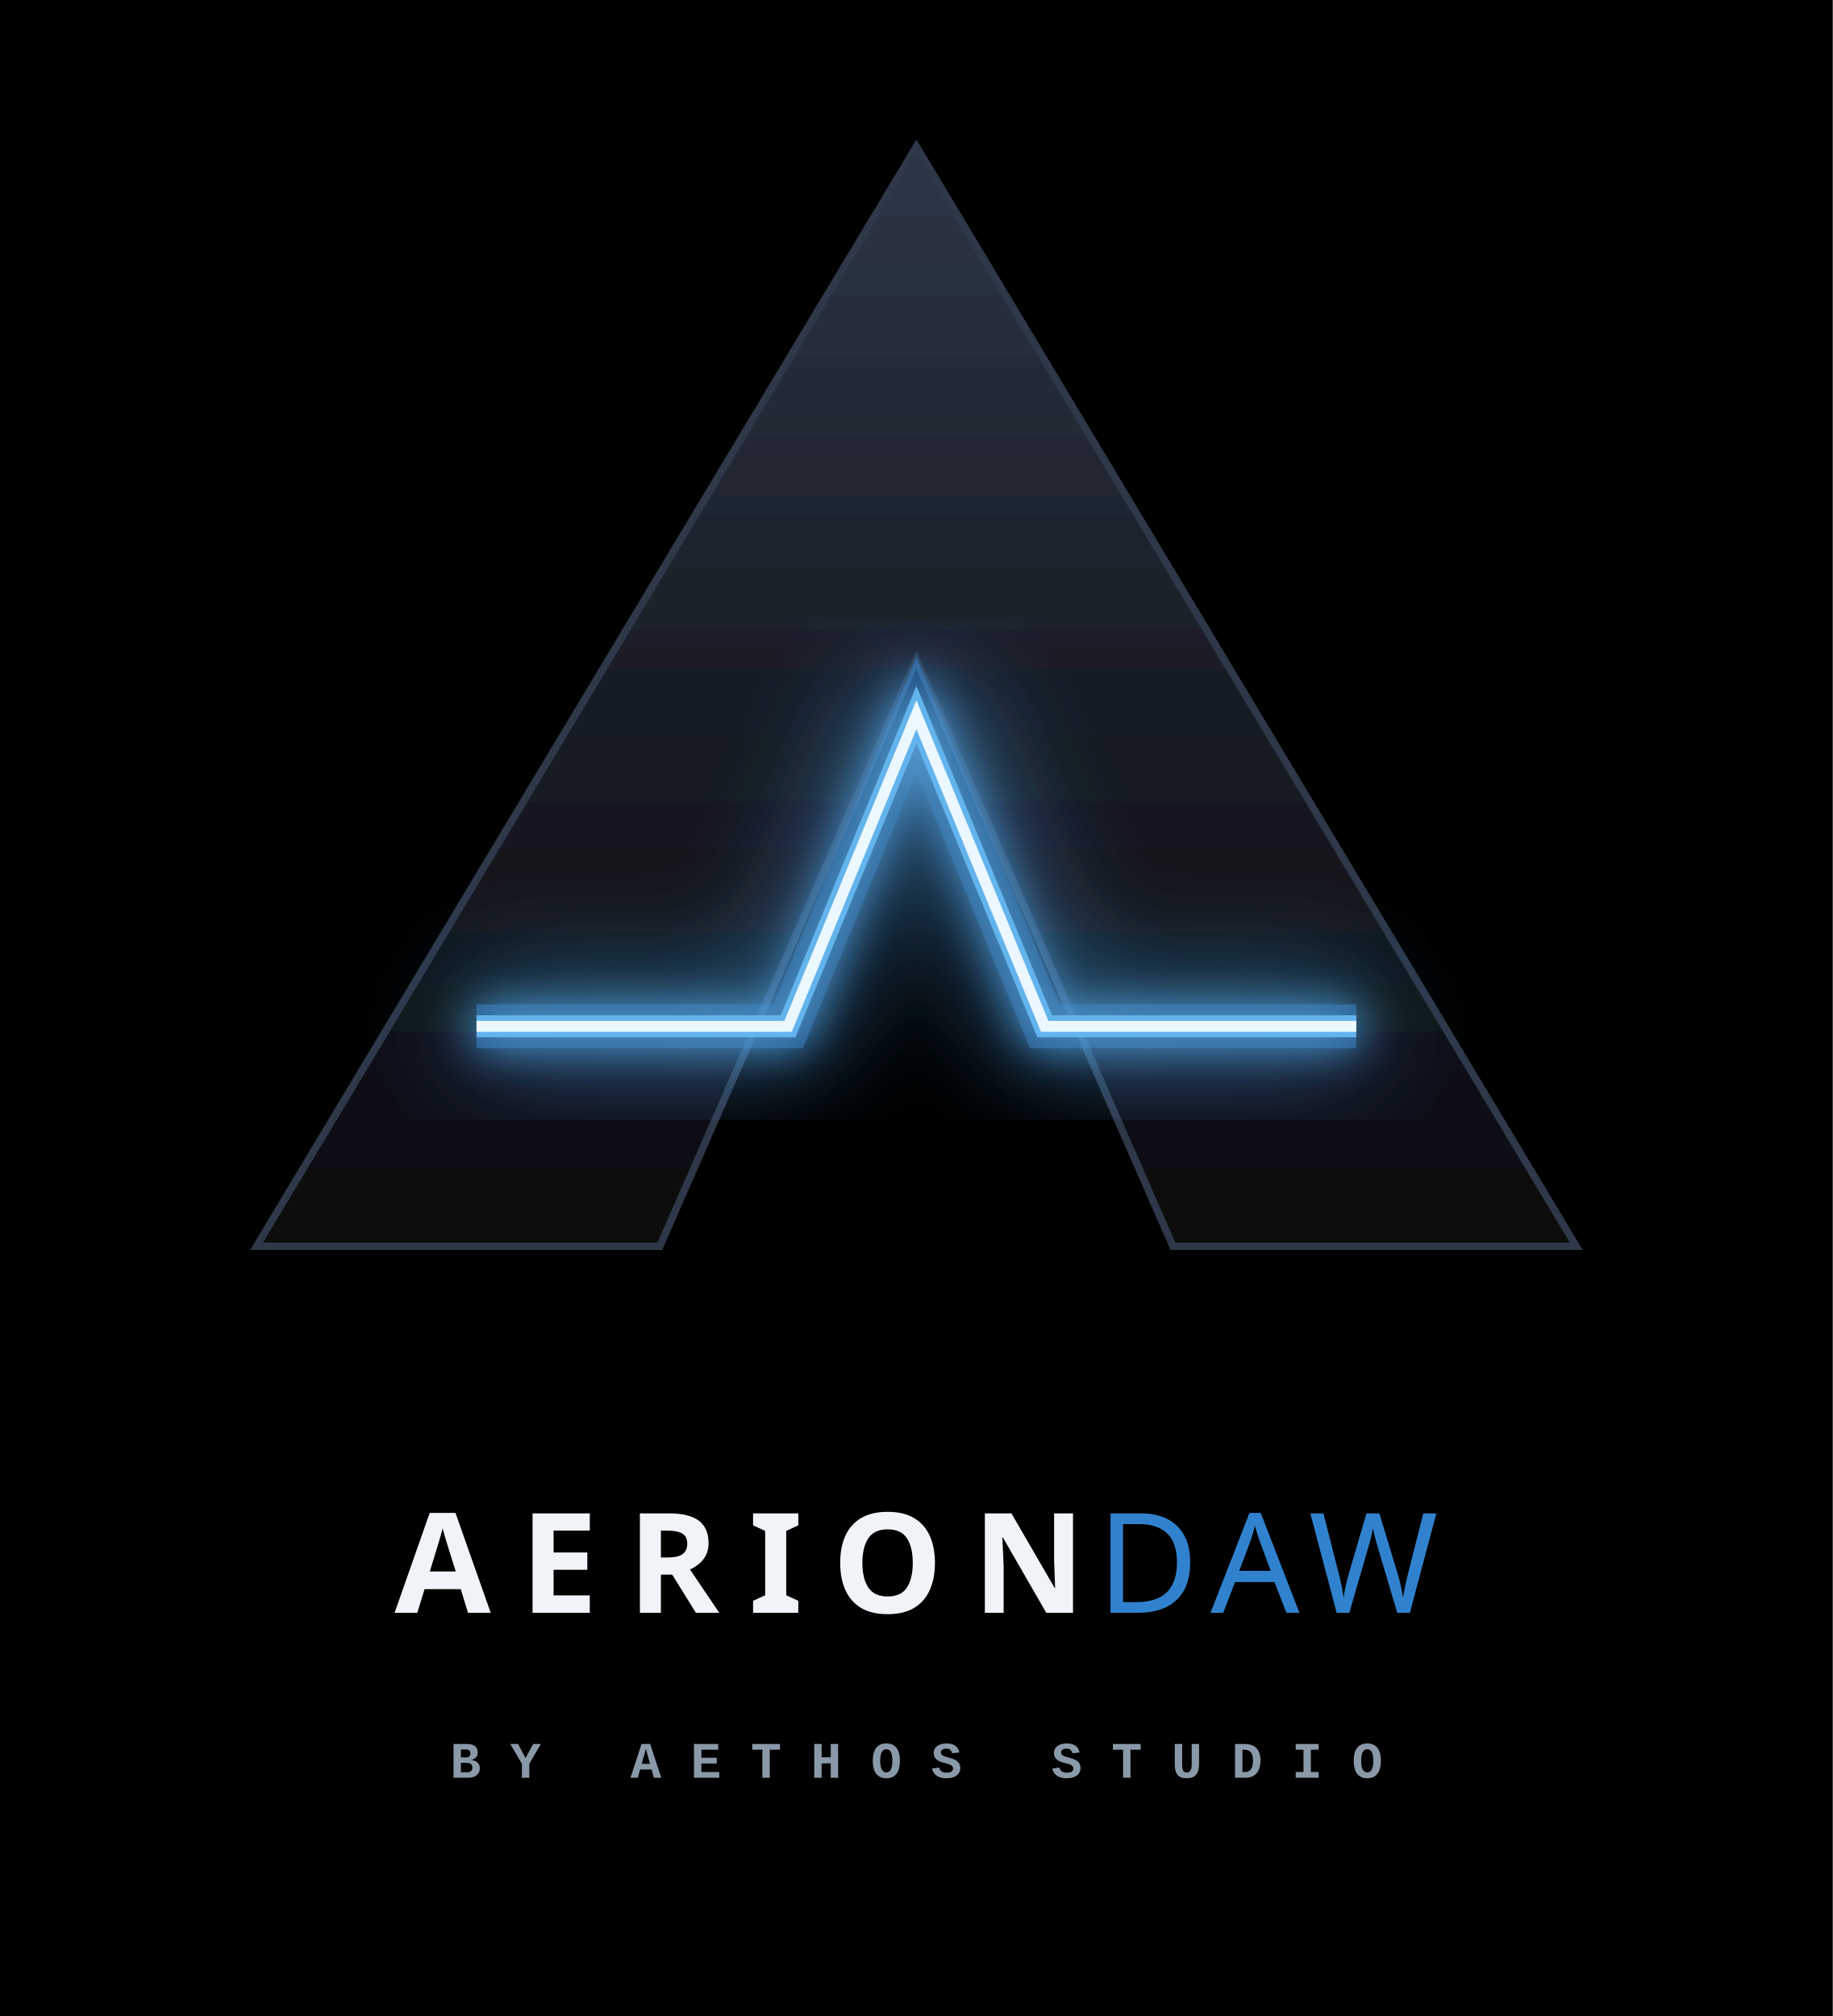
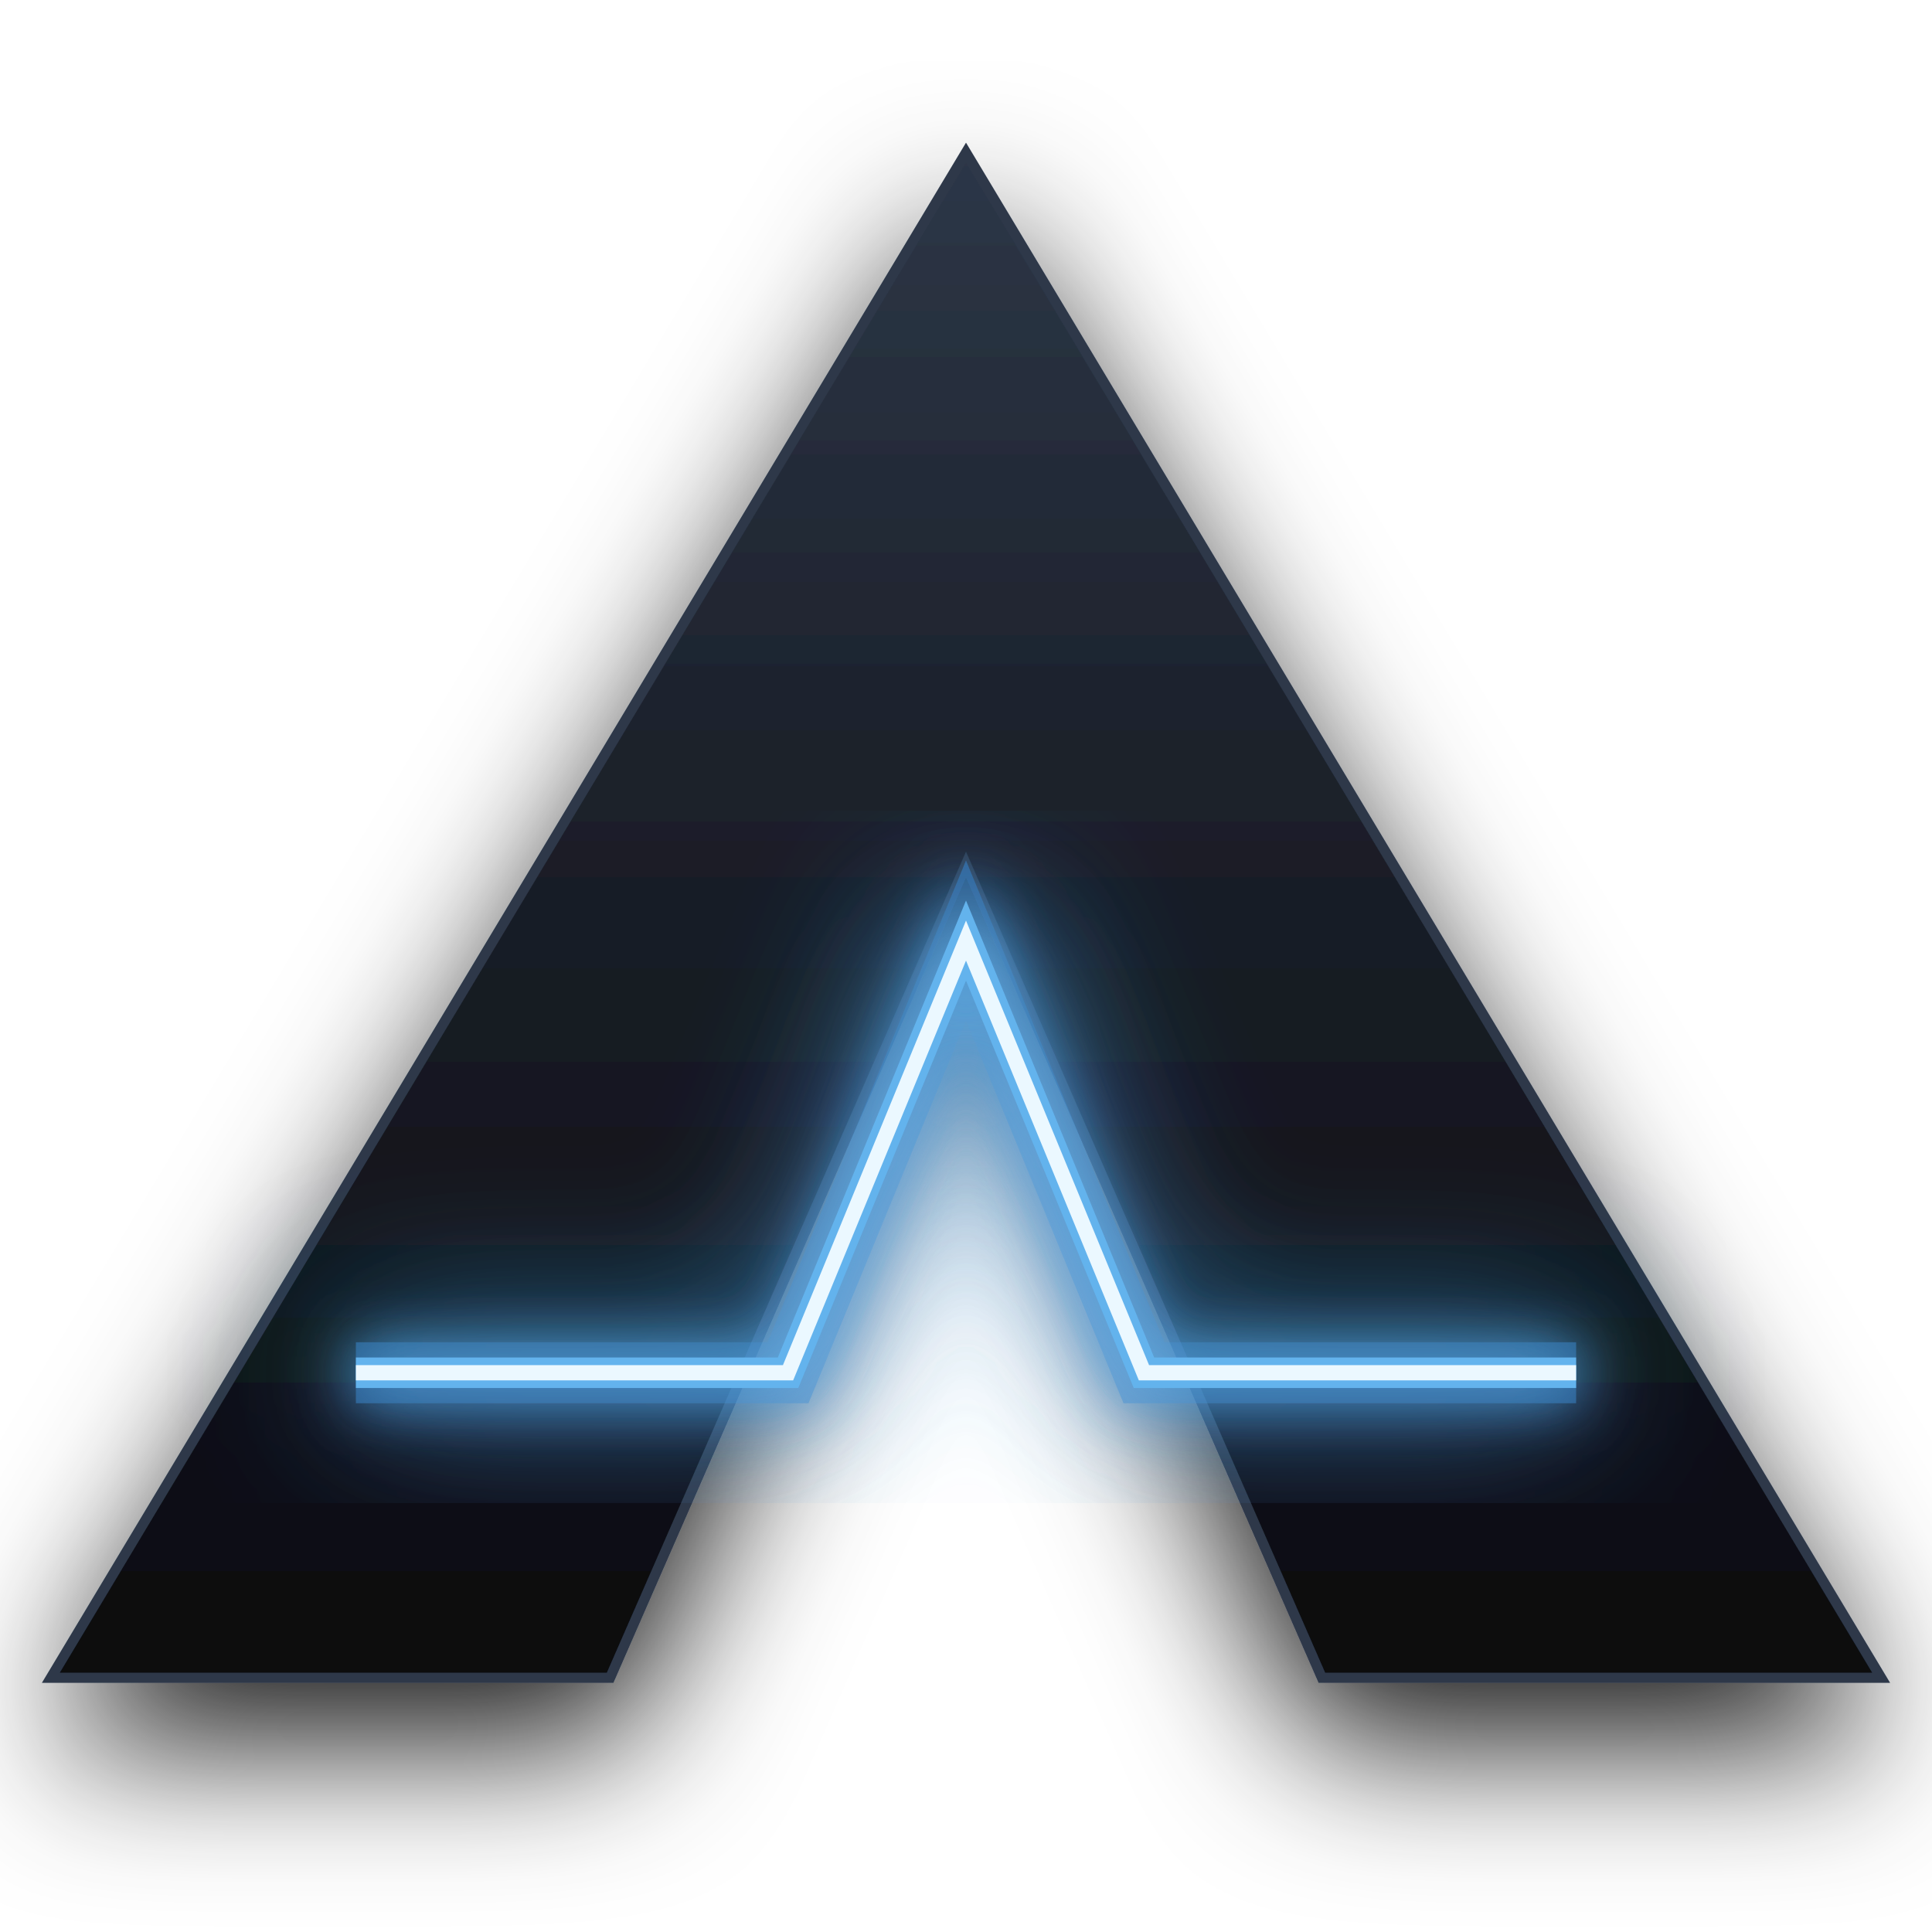
- <svg xmlns="http://www.w3.org/2000/svg" viewBox="0 0 500 550" width="100%" height="100%">
+ <svg xmlns="http://www.w3.org/2000/svg" viewBox="60 10 380 380" width="100%" height="100%">
  <defs>
    <linearGradient id="metalGrad" x1="0%" y1="0%" x2="0%" y2="100%">
      <stop offset="0%" stop-color="#2D3748" />
      <stop offset="40%" stop-color="#1C212B" />
      <stop offset="100%" stop-color="#080A0E" />
    </linearGradient>
    <filter id="dropShadow" x="-20%" y="-20%" width="140%" height="140%">
      <feDropShadow dx="0" dy="12" stdDeviation="15" flood-color="#000000" flood-opacity="0.9" />
    </filter>
    <filter id="glow" x="-30%" y="-30%" width="160%" height="160%">
      <feGaussianBlur stdDeviation="6" result="blur1" />
      <feGaussianBlur stdDeviation="15" result="blur2" />
      <feMerge>
        <feMergeNode in="blur2" />
        <feMergeNode in="blur1" />
        <feMergeNode in="SourceGraphic" />
      </feMerge>
    </filter>
  </defs>
-   <rect width="100%" height="100%" fill="#000000" />
  <path d="M 250 40 L 430 340 L 320 340 L 250 180 L 180 340 L 70 340 Z" fill="url(#metalGrad)" stroke="#2D3748" stroke-width="2" filter="url(#dropShadow)" />
  <path d="M 130 280 L 215 280 L 250 195 L 285 280 L 370 280" fill="none" stroke="#3182CE" stroke-width="12" stroke-linejoin="miter" filter="url(#glow)" opacity="0.6" />
  <path d="M 130 280 L 215 280 L 250 195 L 285 280 L 370 280" fill="none" stroke="#63B3ED" stroke-width="6" stroke-linejoin="miter" filter="url(#glow)" />
  <path d="M 130 280 L 215 280 L 250 195 L 285 280 L 370 280" fill="none" stroke="#EBF8FF" stroke-width="3" stroke-linejoin="miter" />
-   <text x="250" y="440" font-family="'Montserrat', 'Orbitron', 'Segoe UI', 'Helvetica Neue', sans-serif" text-anchor="middle">
-     <tspan font-size="38" font-weight="900" fill="#F0F4F8" letter-spacing="8">AERION</tspan>
-     <tspan font-size="38" font-weight="300" fill="#3182CE" letter-spacing="4"> DAW</tspan>
-   </text>
-   <text x="250" y="485" font-family="'Roboto Mono', 'Courier New', monospace" font-size="14" font-weight="bold" fill="#8A99A8" letter-spacing="8" text-anchor="middle">BY AETHOS STUDIO</text>
</svg>
